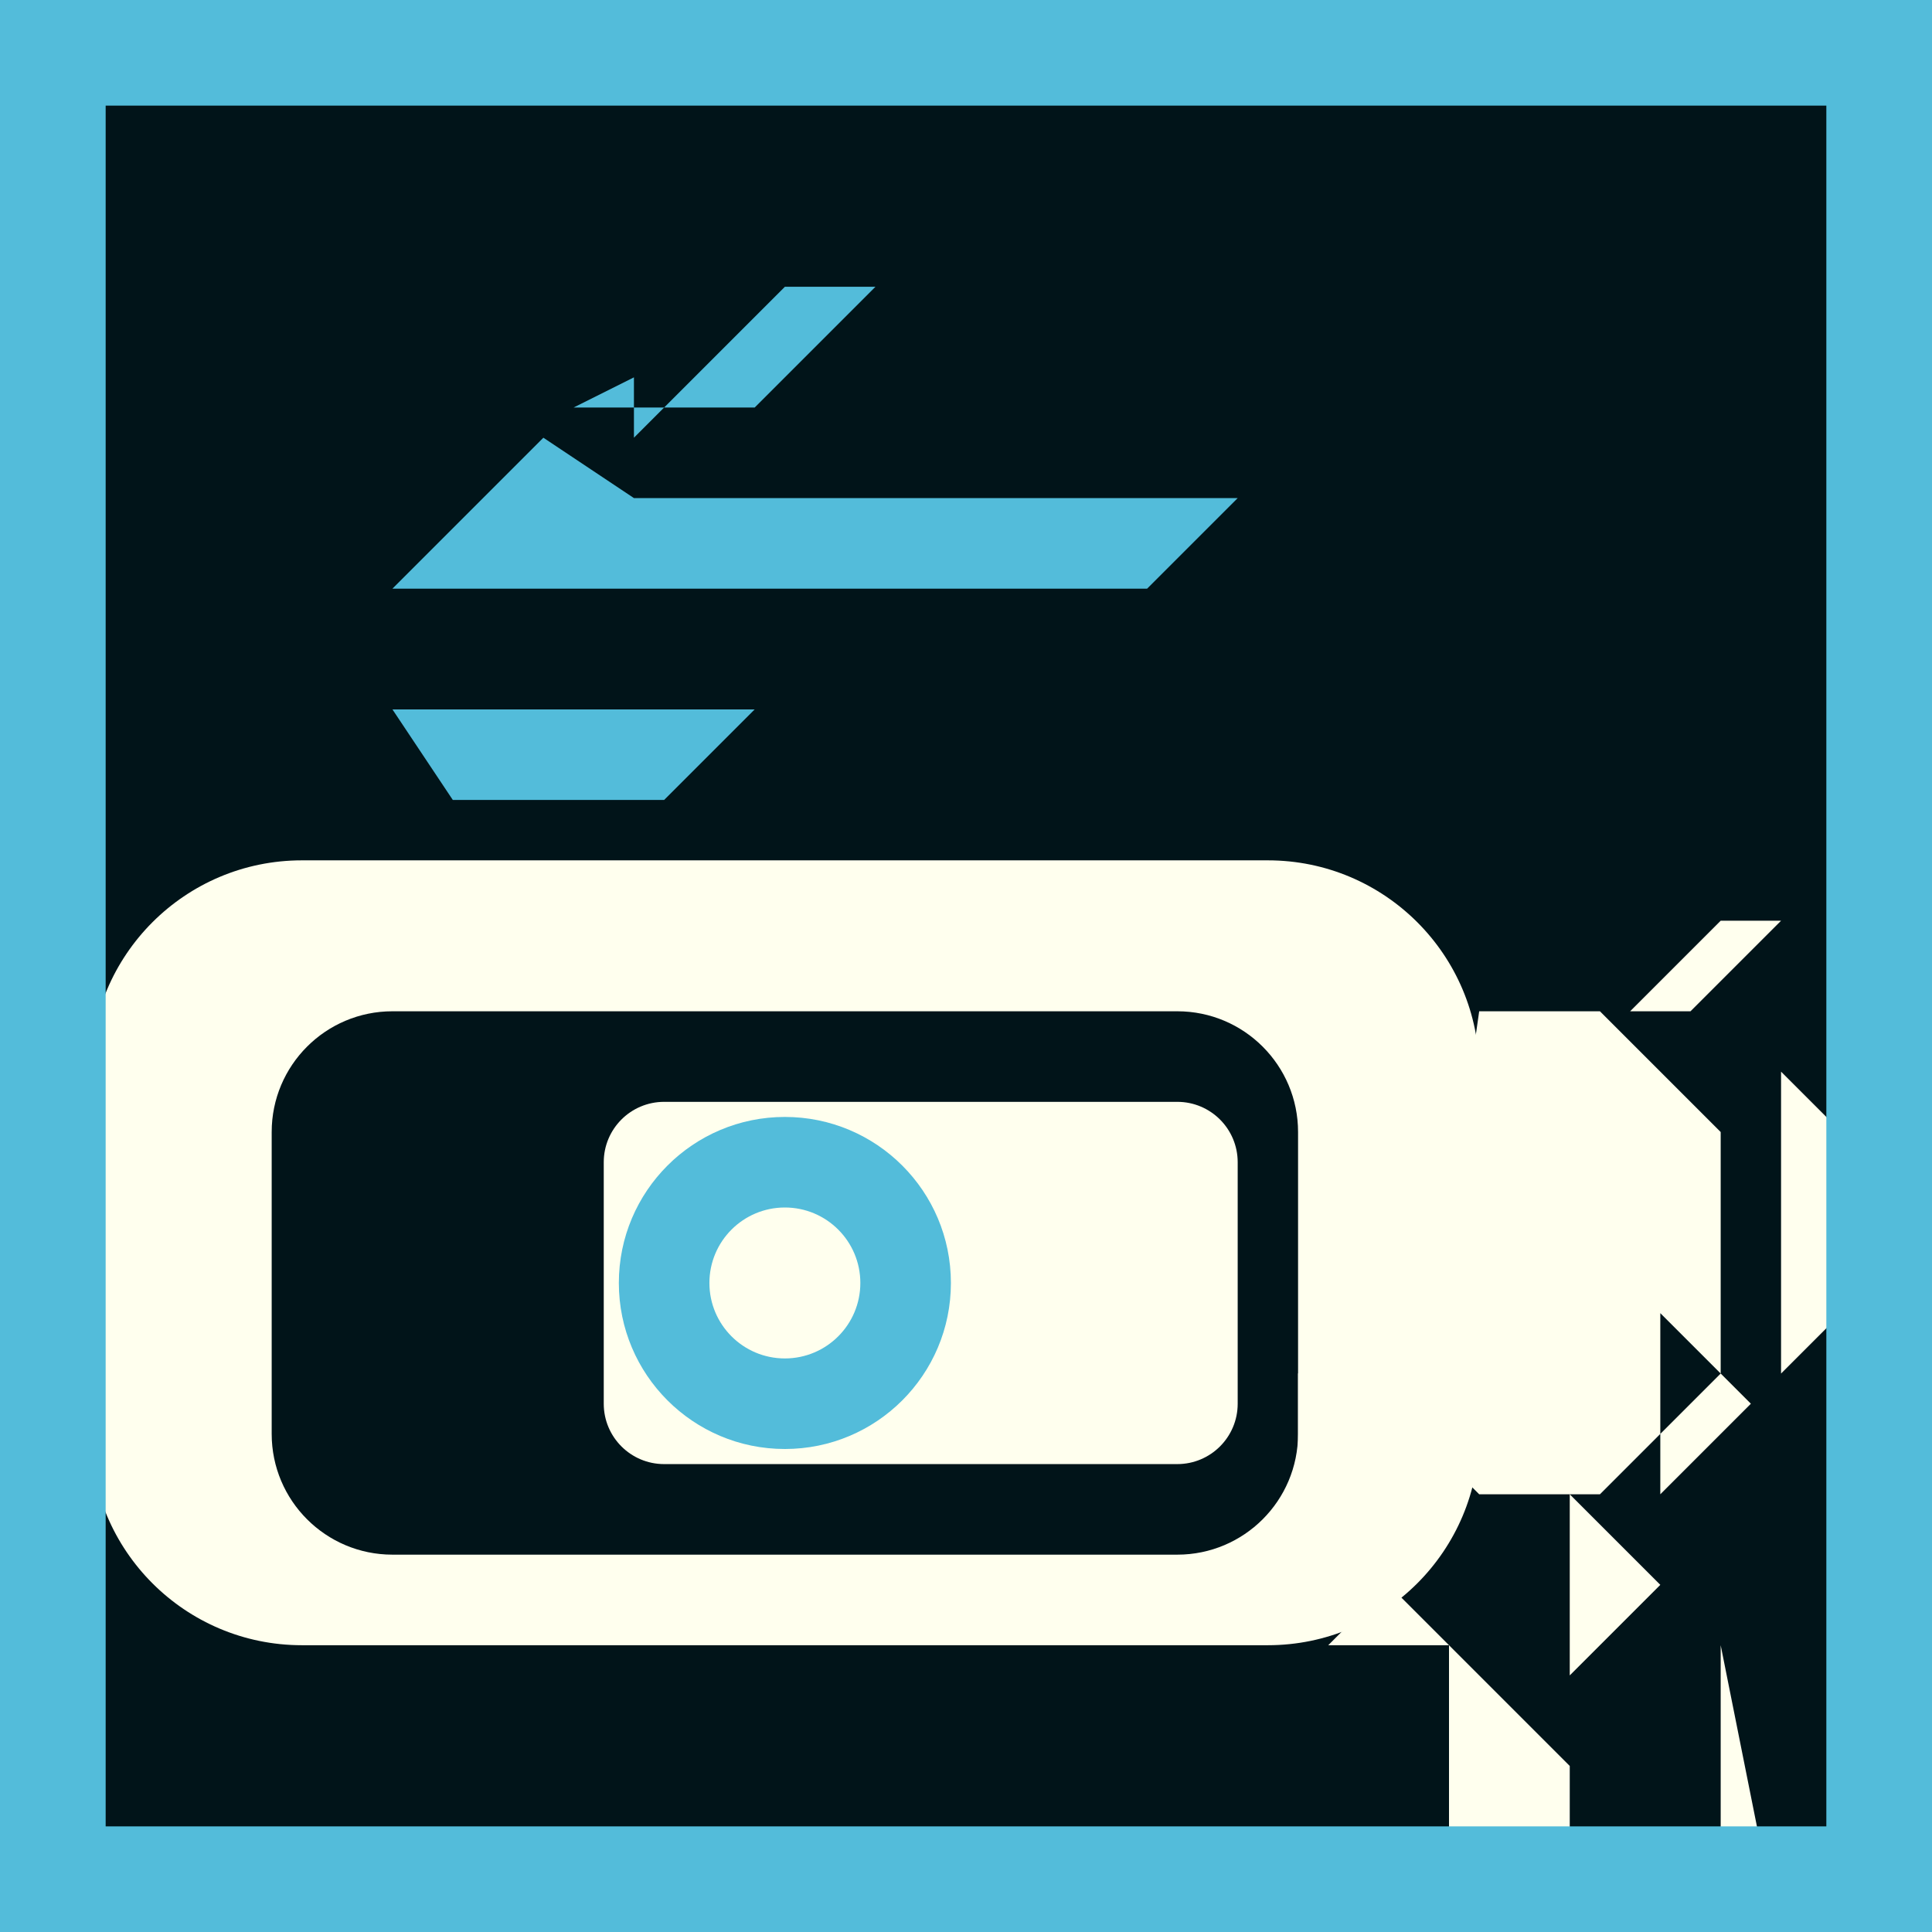
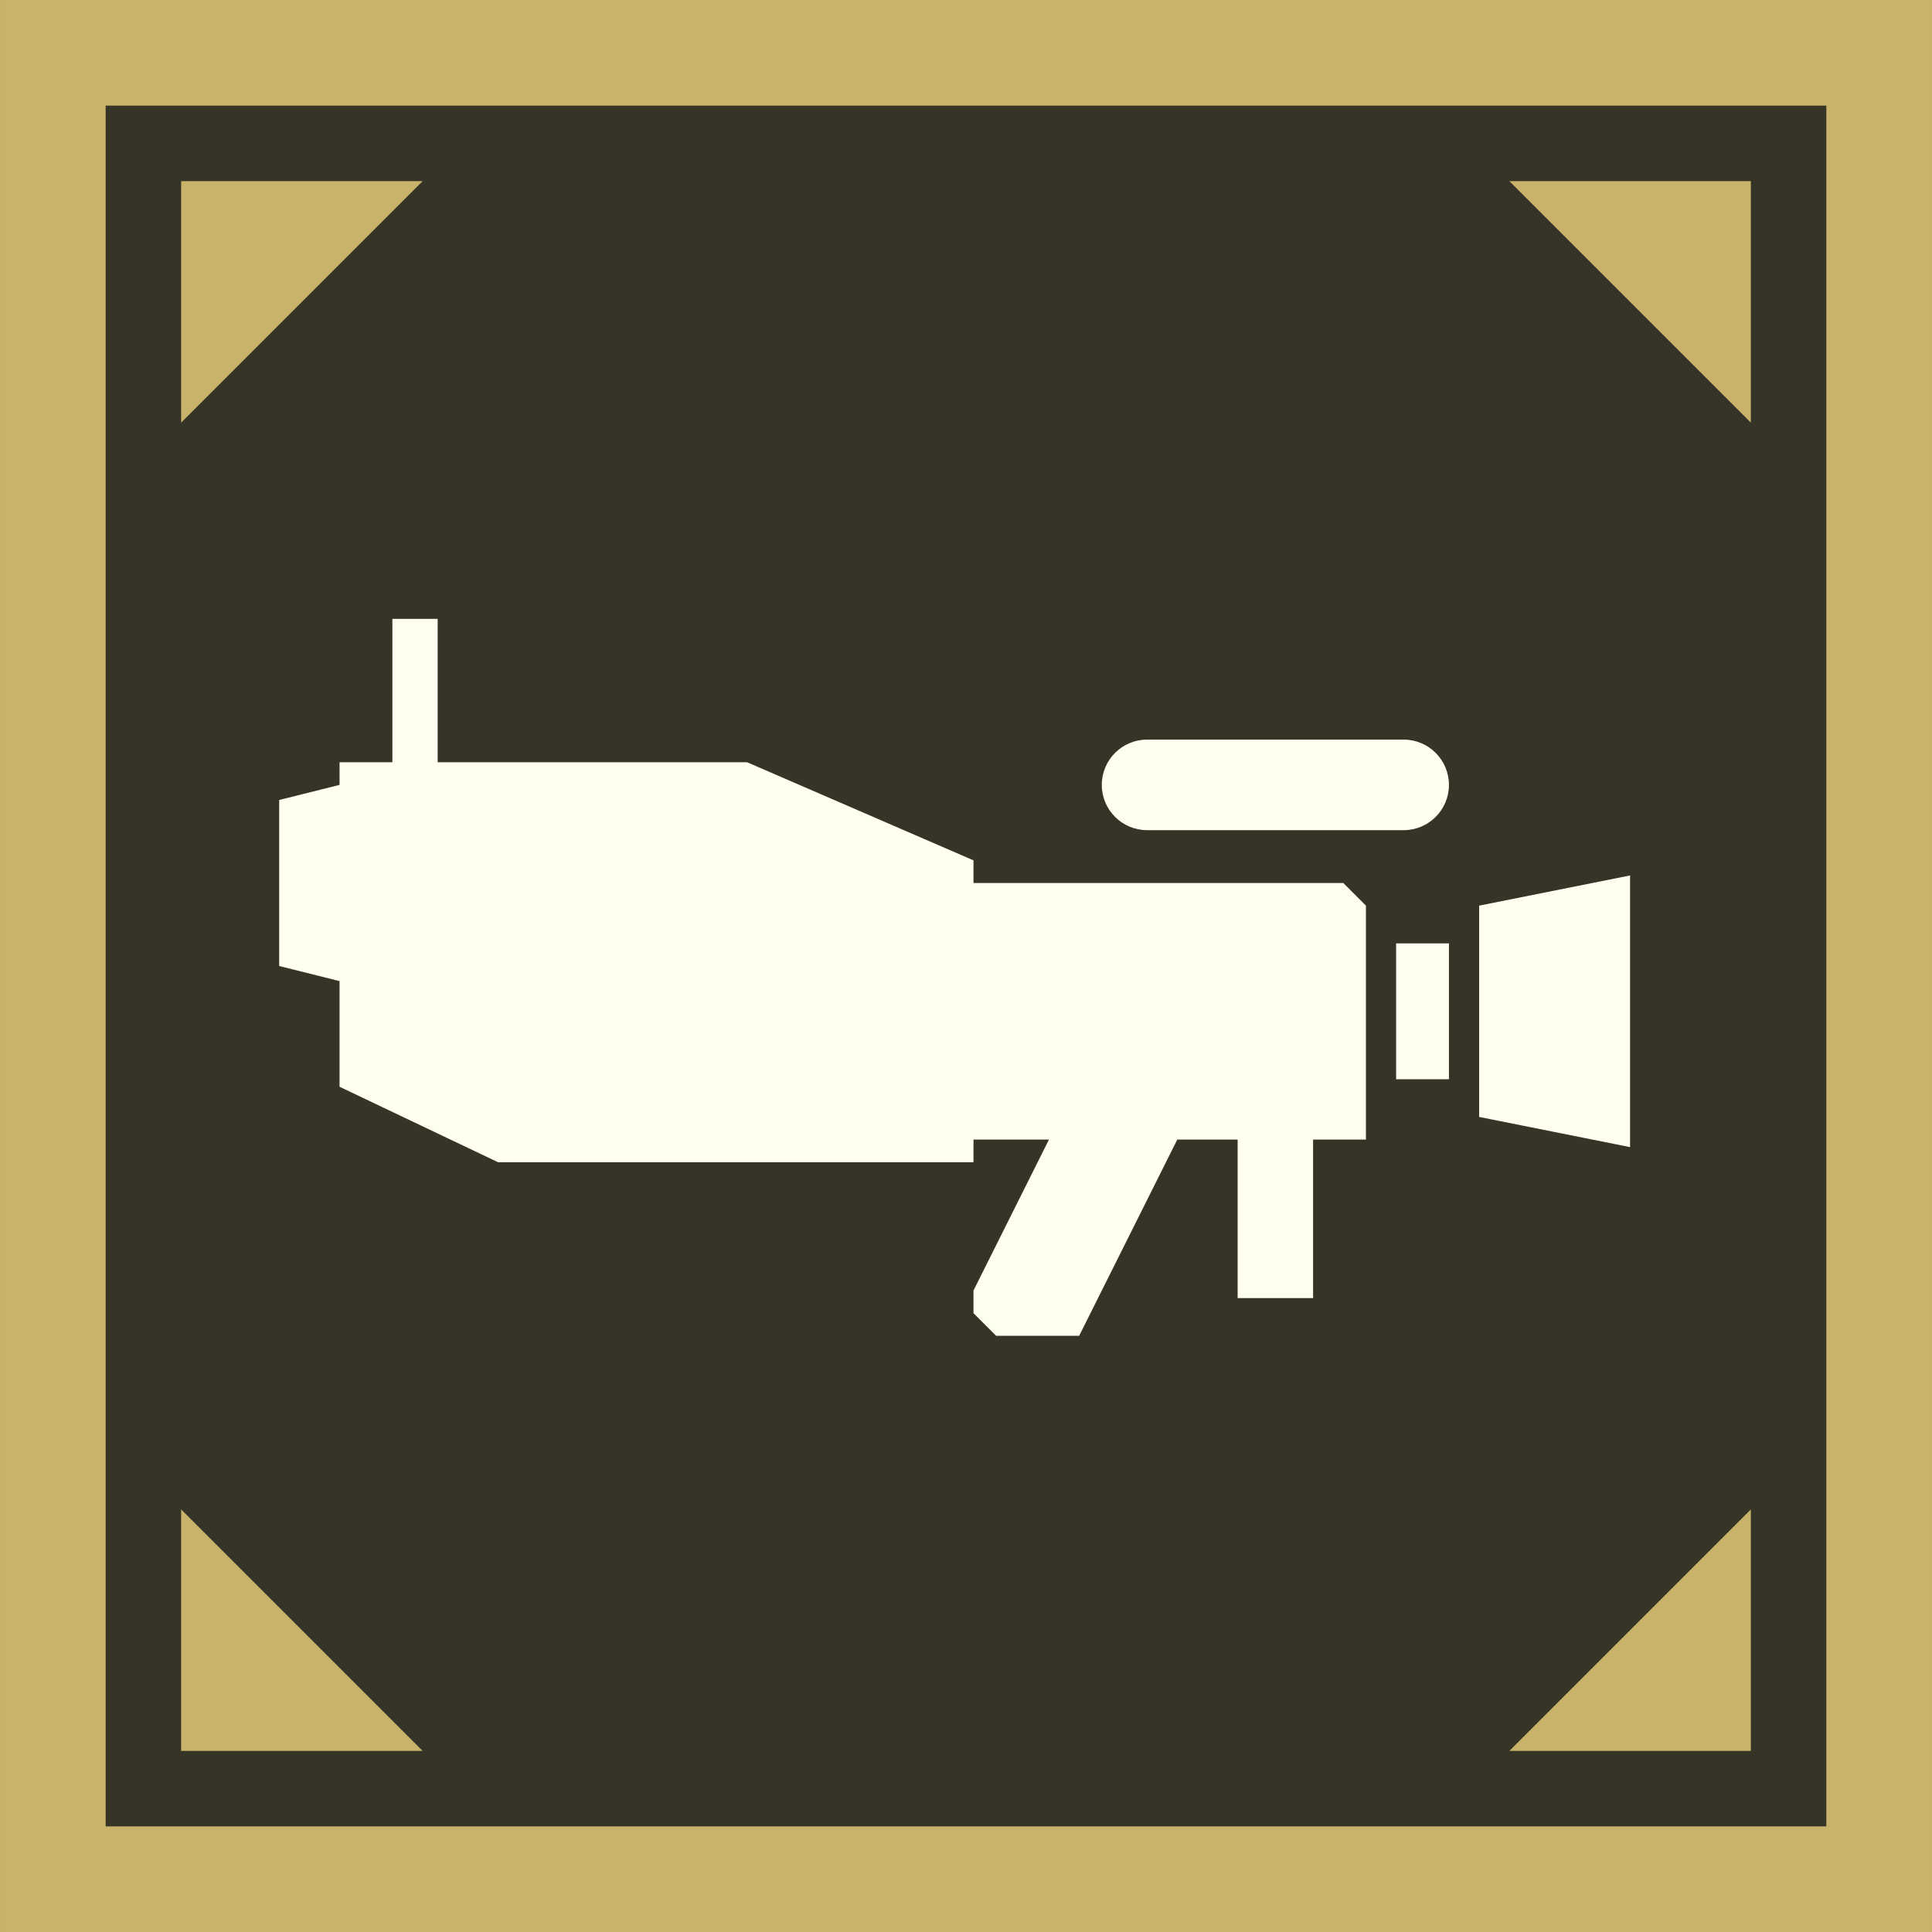
<svg xmlns="http://www.w3.org/2000/svg" viewBox="0 0 256 256" xml:space="preserve" style="fill-rule:evenodd;clip-rule:evenodd;stroke-linejoin:round;stroke-miterlimit:2">
-   <g transform="translate(-276 -306)">
-     <path style="fill:none" d="M276 306h256v256H276z" />
+   <g transform="translate(-28.444 589.487)scale(.98084)">
+     <path style="fill:none" d="M29-601h261v261H29z" />
    <clipPath id="a">
-       <path d="M276 306h256v256H276z" />
+       <path d="M29-601h261v261H29z" />
    </clipPath>
    <g clip-path="url(#a)">
-       <path style="fill:#011419" transform="translate(0 306)" d="M276 0h256v256H276z" />
-       <path d="M360 372h80l-12 12H328l20-20zm-32 28h48l-12 12h-28zm32-36 20-20h12l-16 16h-24l8-4z" style="fill:#53bcda" transform="translate(-0 0)" />
-       <path d="M316 420h128a28 28 0 0 1 28 28v48a28 28 0 0 1-28 28H316a28 28 0 0 1-28-28v-48a28 28 0 0 1 28-28zm12 20a16 16 0 0 0-16 16v40a16 16 0 0 0 16 16h104a16 16 0 0 0 16-16v-40a16 16 0 0 0-16-16H328zm36 12h68a8 8 0 0 1 8 8v32a8 8 0 0 1-8 8h-68a8 8 0 0 1-8-8v-32a8 8 0 0 1 8-8z" style="fill:#ffffee" />
-       <circle cx="380" cy="476" r="22" style="fill:#53bcda" />
-       <circle cx="380" cy="476" r="10" style="fill:#ffffee" />
-       <path d="M472 440h16l16 16v32l-16 16h-16l-12-12h-8l12 12v8l-12 12h16l16 16v24l-16 16v-56l-20-20v-16l20-20zm20 0 12-12h8l-12 12zm20 8 12 12v16l-12 12v-40zm-28 56 12 12-12 12v-24zm20 20v40l12 12h8l-12-12zm-8-44 12 12-12 12v-24z" style="fill:#ffffee" transform="translate(0 0)" />
-       <path d="M276 15V0h256v15zM518 .82H290v13.36h228z" style="fill:#53bcda" transform="matrix(1 0 0 17.06667 0 306)" />
+       <path style="fill:#363426" transform="translate(-252.39 -601)scale(1.01953)" d="M276 0h256v256H276z" />
+       <path d="M5844 148v-28l20-4v36zm-159-20v-22l8-2v-3h7V82h6v19h41l30 13v3h49l3 3v31h-7v21h-10v-21h-8l-13 26h-11l-3-3v-3l10-20h-10v3h-63l-21-10v-14zm115-18c-3.311 0-6-2.689-6-6s2.689-6 6-6h34c3.311 0 6 2.689 6 6s-2.689 6-6 6zm40 15v18h-7v-18z" style="fill:#ffe" transform="translate(-5729.313 -601)scale(1.01953)" />
+       <path d="M508 232h-32l32-32zm-208 0v-32l32 32zM508 24v32l-32-32zm-208 0h32l-32 32z" style="fill:#c9b269" transform="translate(-252.39 -601)scale(1.01953)" />
+       <path d="M276 15V0h256v15zM518 .82H290v13.36h228z" style="fill:#c9b269" transform="matrix(1.01953 0 0 17.4 -252.39 -601)" />
    </g>
  </g>
</svg>
